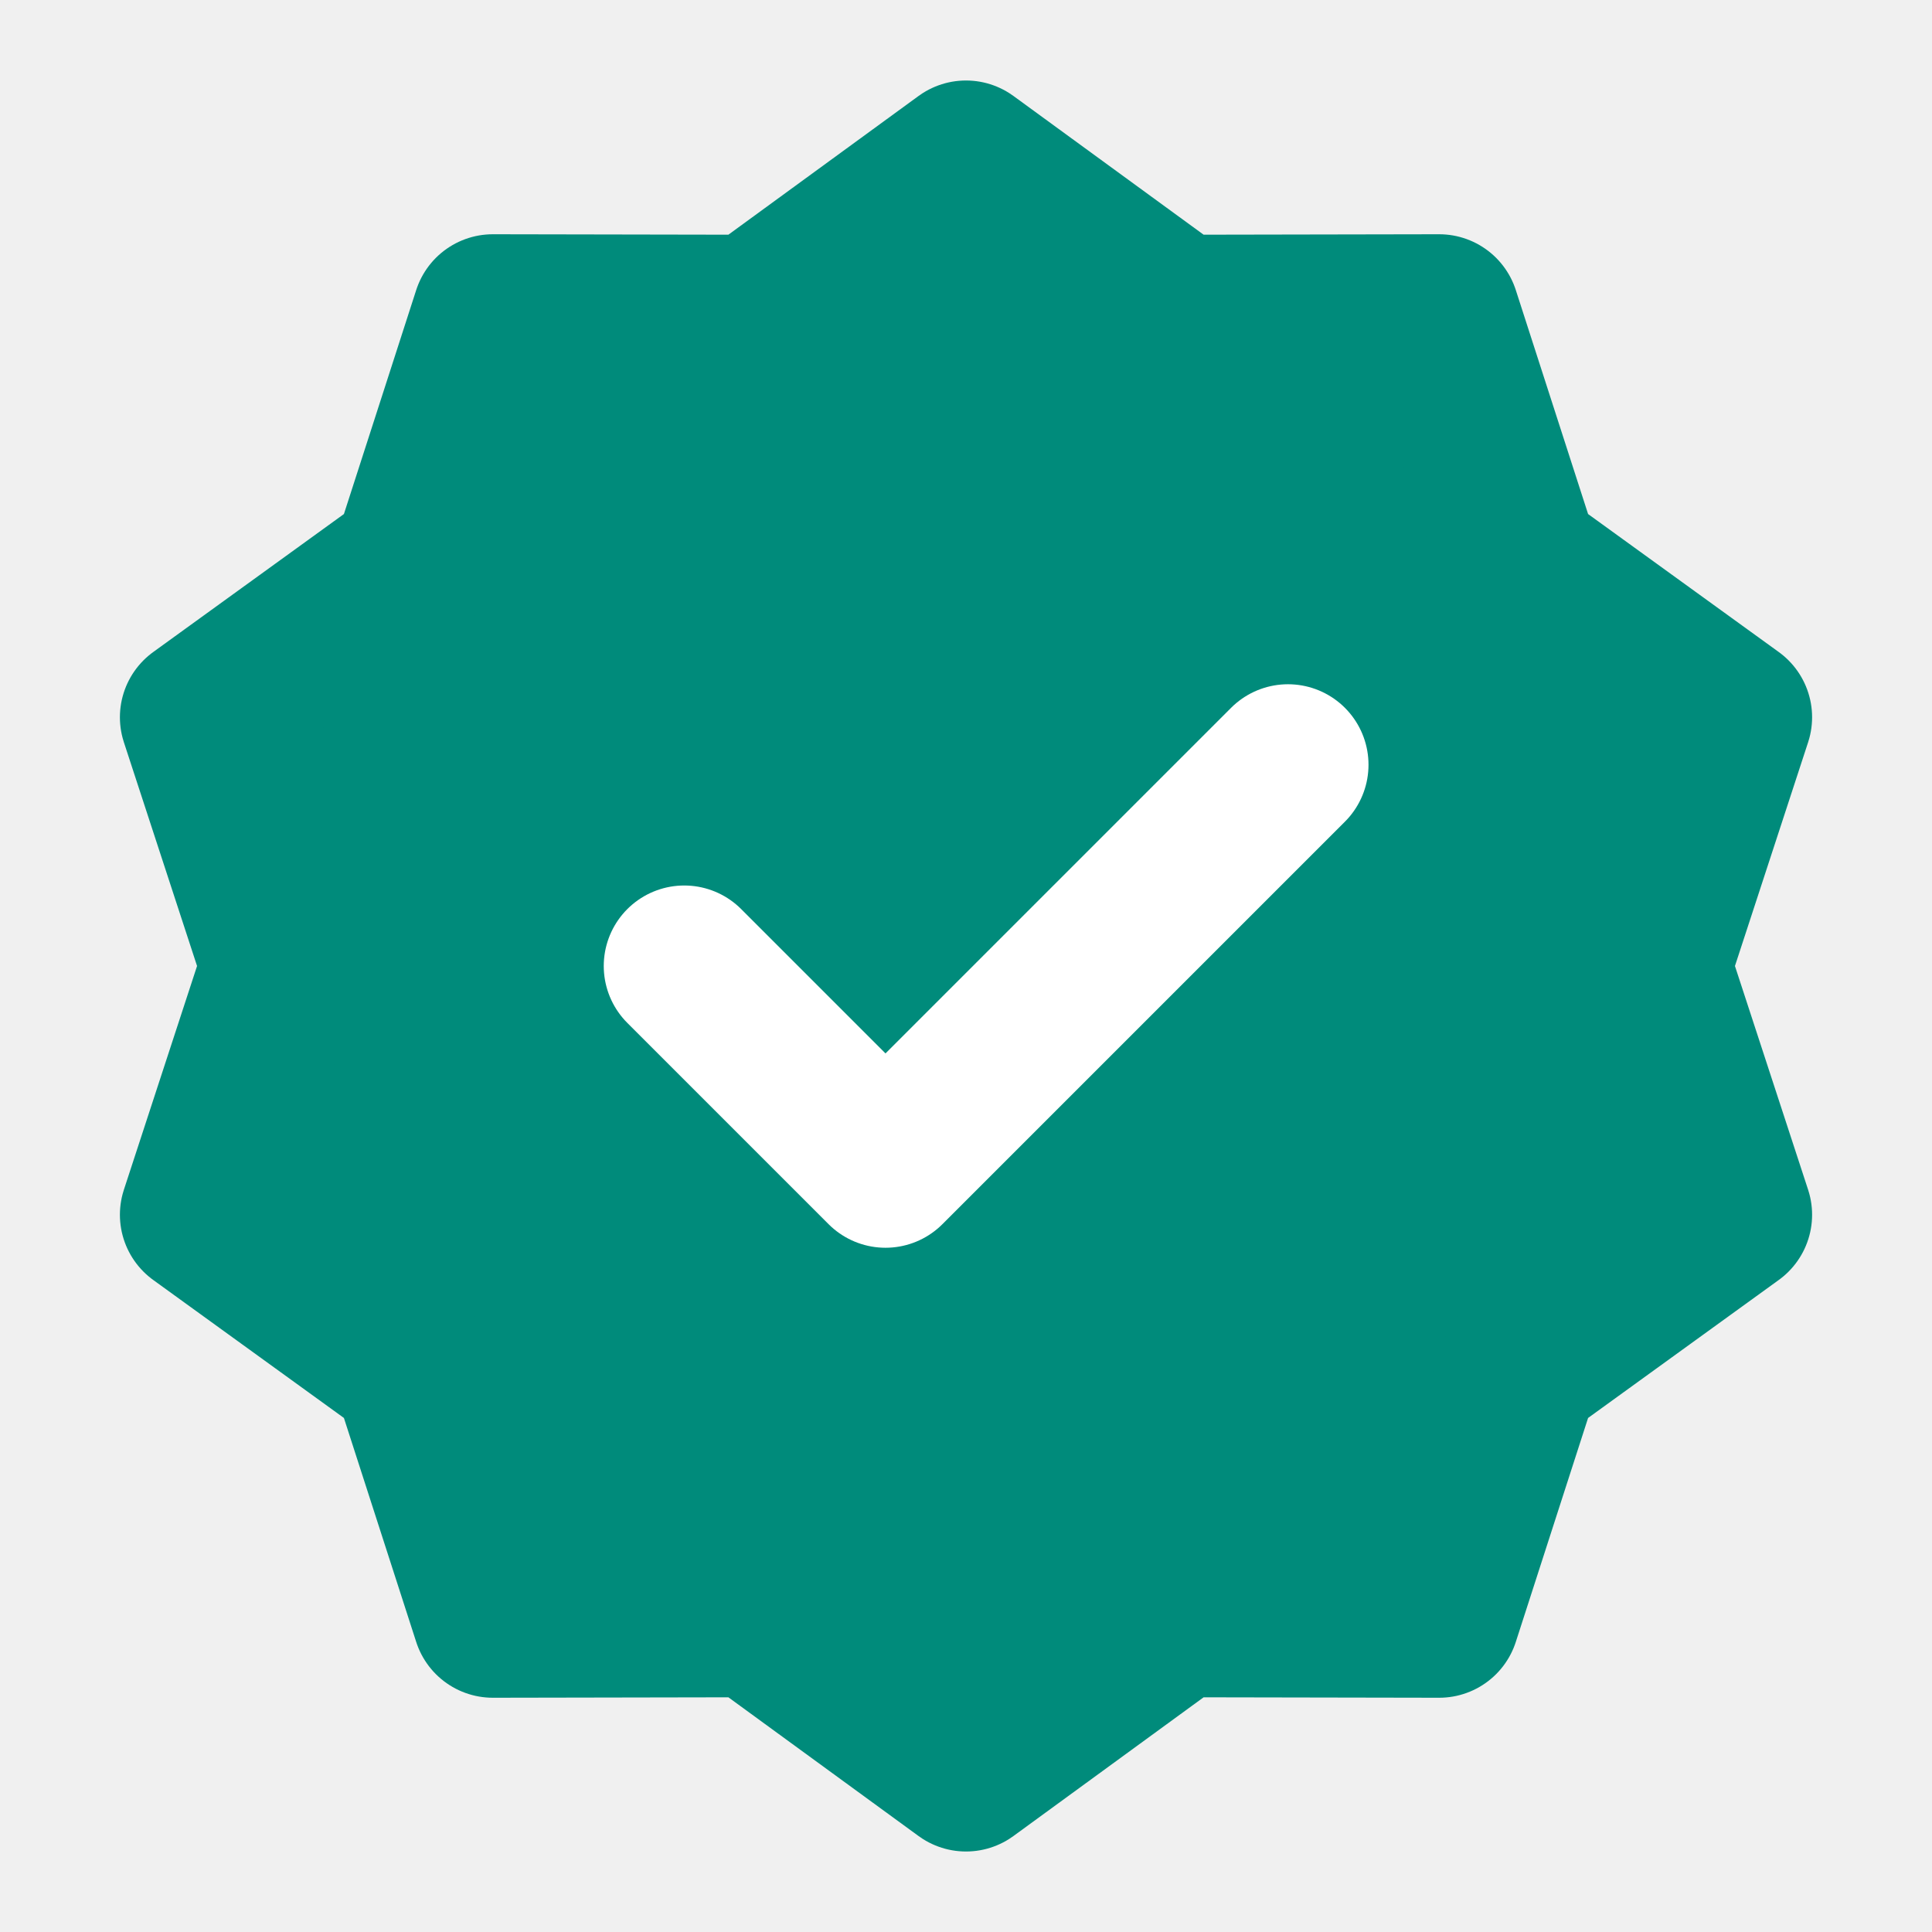
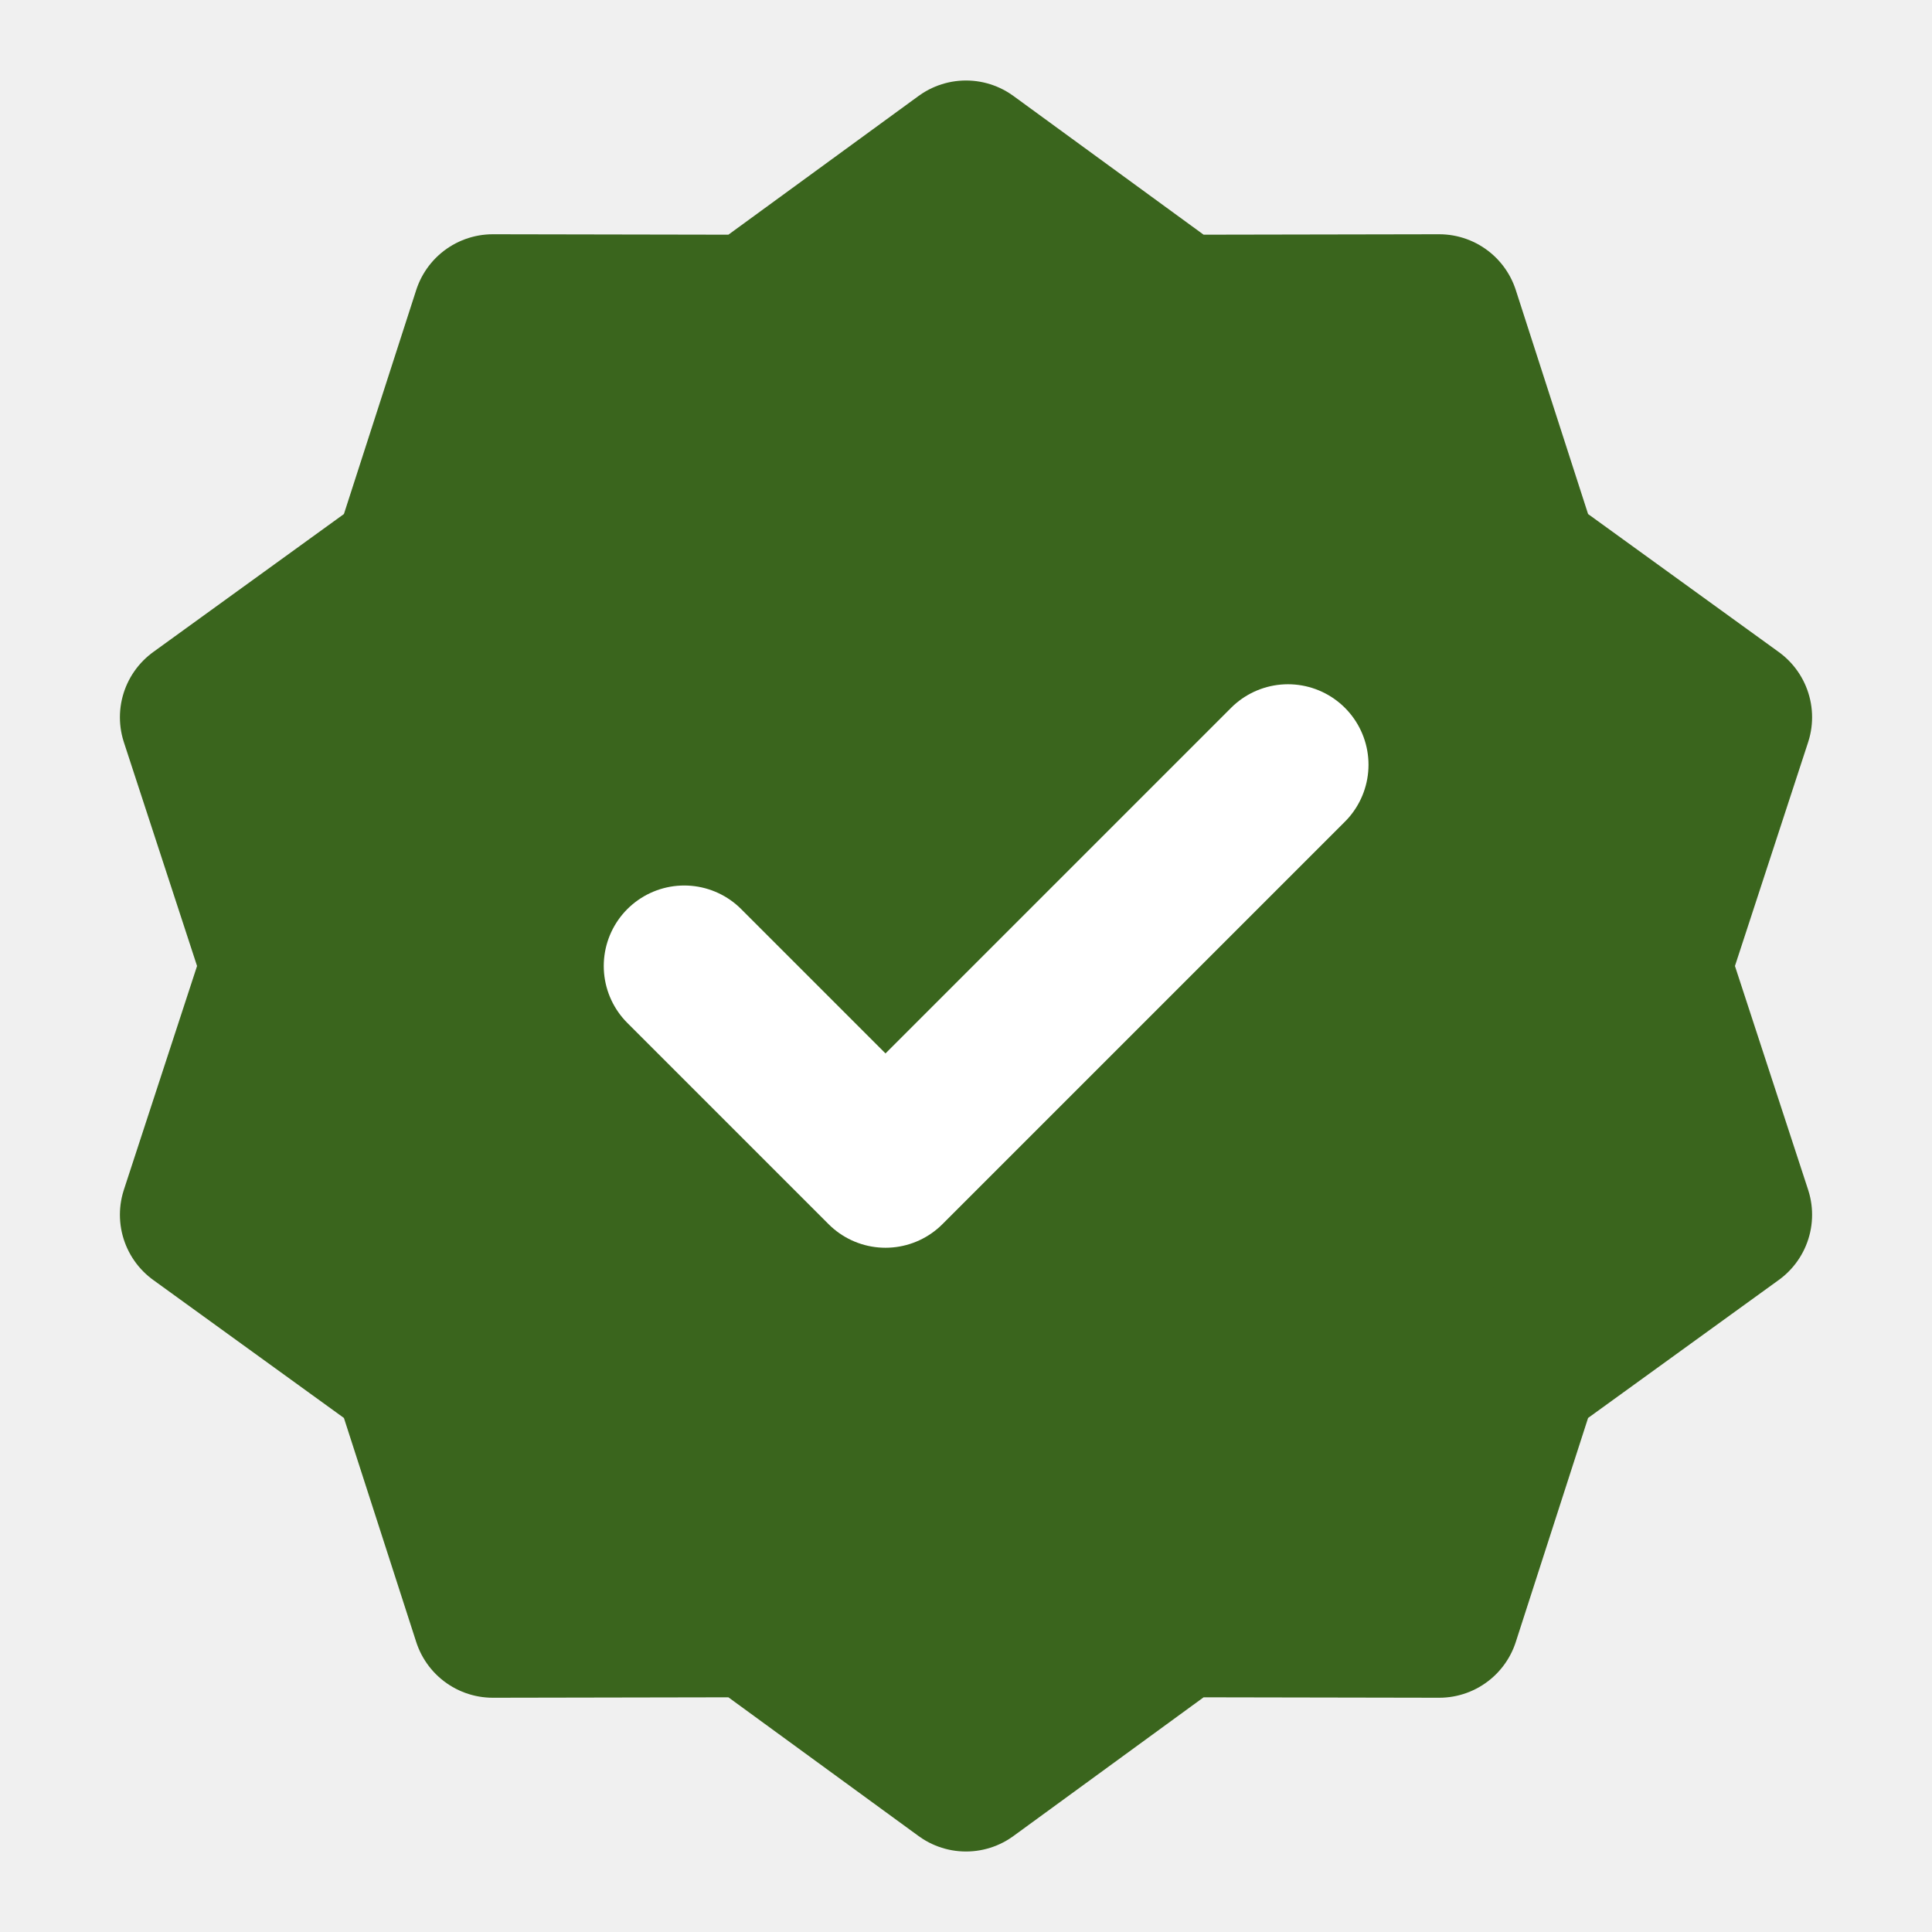
<svg xmlns="http://www.w3.org/2000/svg" width="30px" height="30px" viewBox="0 0 48 48" fill="none">
  <rect width="48" height="48" fill="white" fill-opacity="0.01" />
-   <path d="M24 4L29.253 7.832L35.756 7.82L37.753 14.008L43.021 17.82L41 24L43.021 30.18L37.753 33.992L35.756 40.18L29.253 40.168L24 44L18.747 40.168L12.244 40.18L10.247 33.992L4.979 30.18L7 24L4.979 17.82L10.247 14.008L12.244 7.82L18.747 7.832L24 4Z" fill="#008B7B" stroke="#008B7B" stroke-width="4" stroke-linecap="round" stroke-linejoin="round" />
+   <path d="M24 4L29.253 7.832L35.756 7.82L37.753 14.008L43.021 17.82L41 24L43.021 30.18L37.753 33.992L35.756 40.18L29.253 40.168L24 44L18.747 40.168L12.244 40.18L10.247 33.992L4.979 30.18L7 24L4.979 17.82L10.247 14.008L12.244 7.82L18.747 7.832L24 4Z" fill="#3A651D" stroke="#3A651D" stroke-width="4" stroke-linecap="round" stroke-linejoin="round" />
  <path d="M17 24L22 29L32 19" stroke="white" stroke-width="4" stroke-linecap="round" stroke-linejoin="round" />
</svg>
